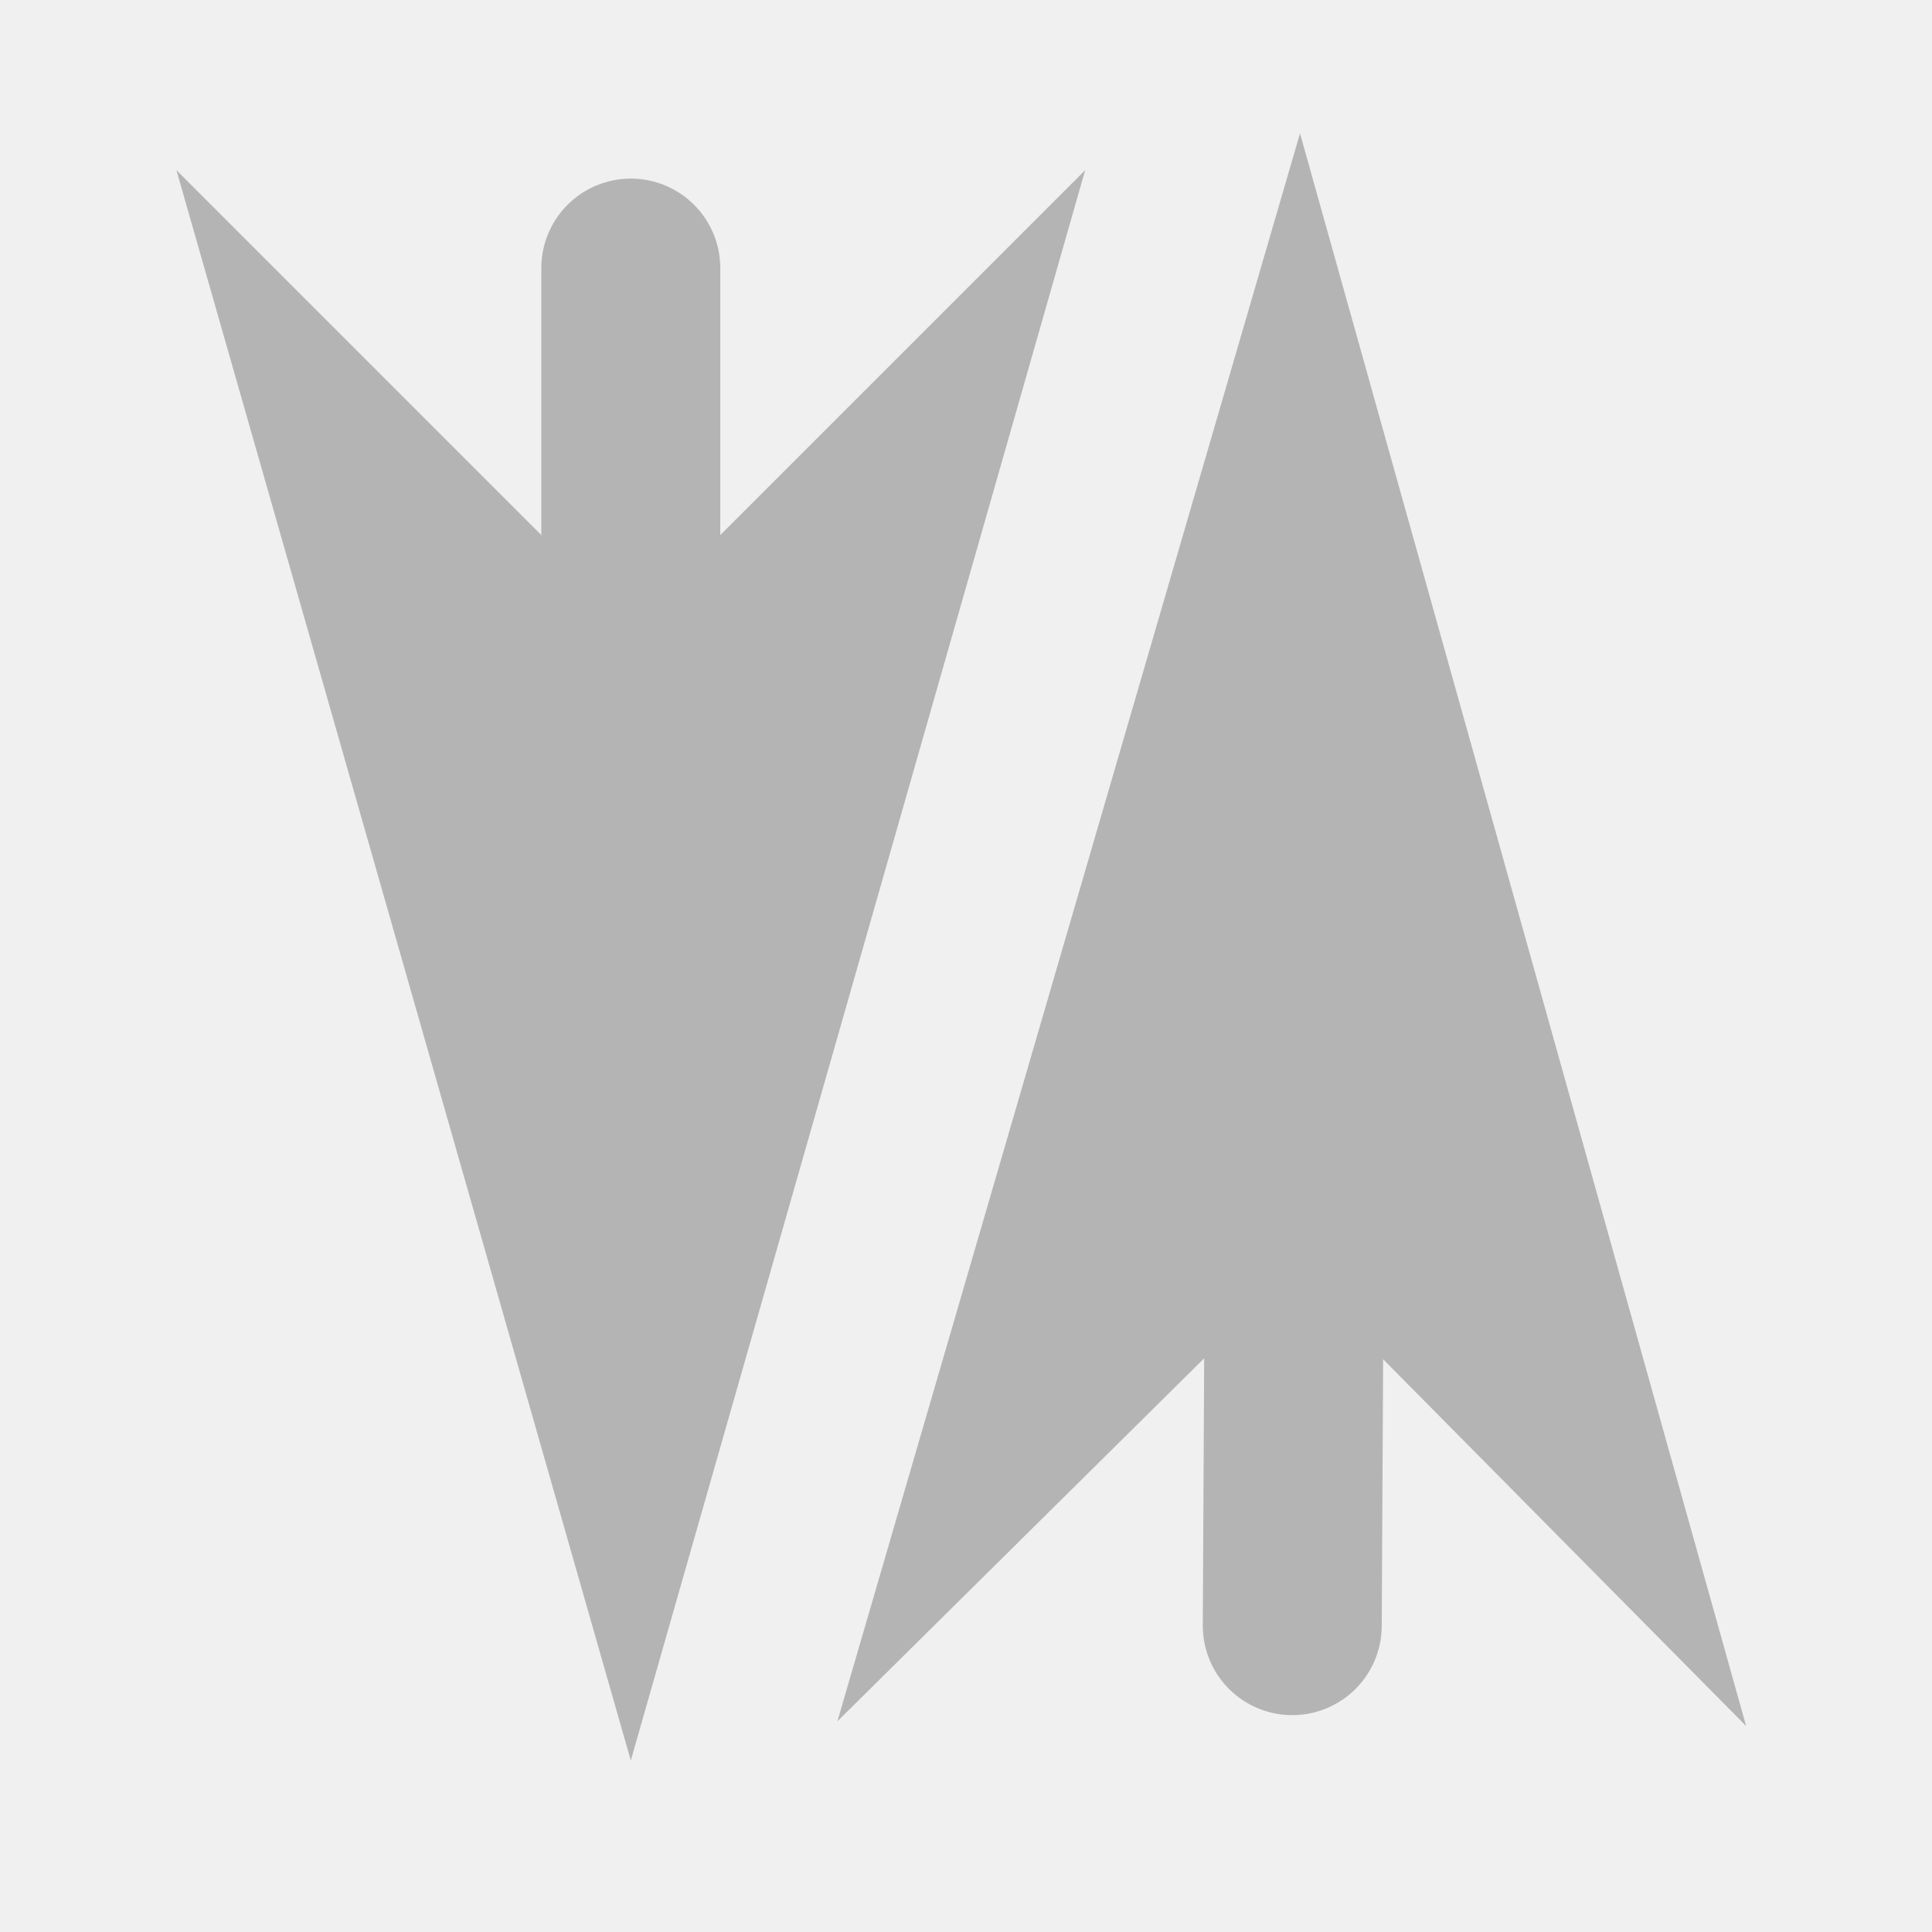
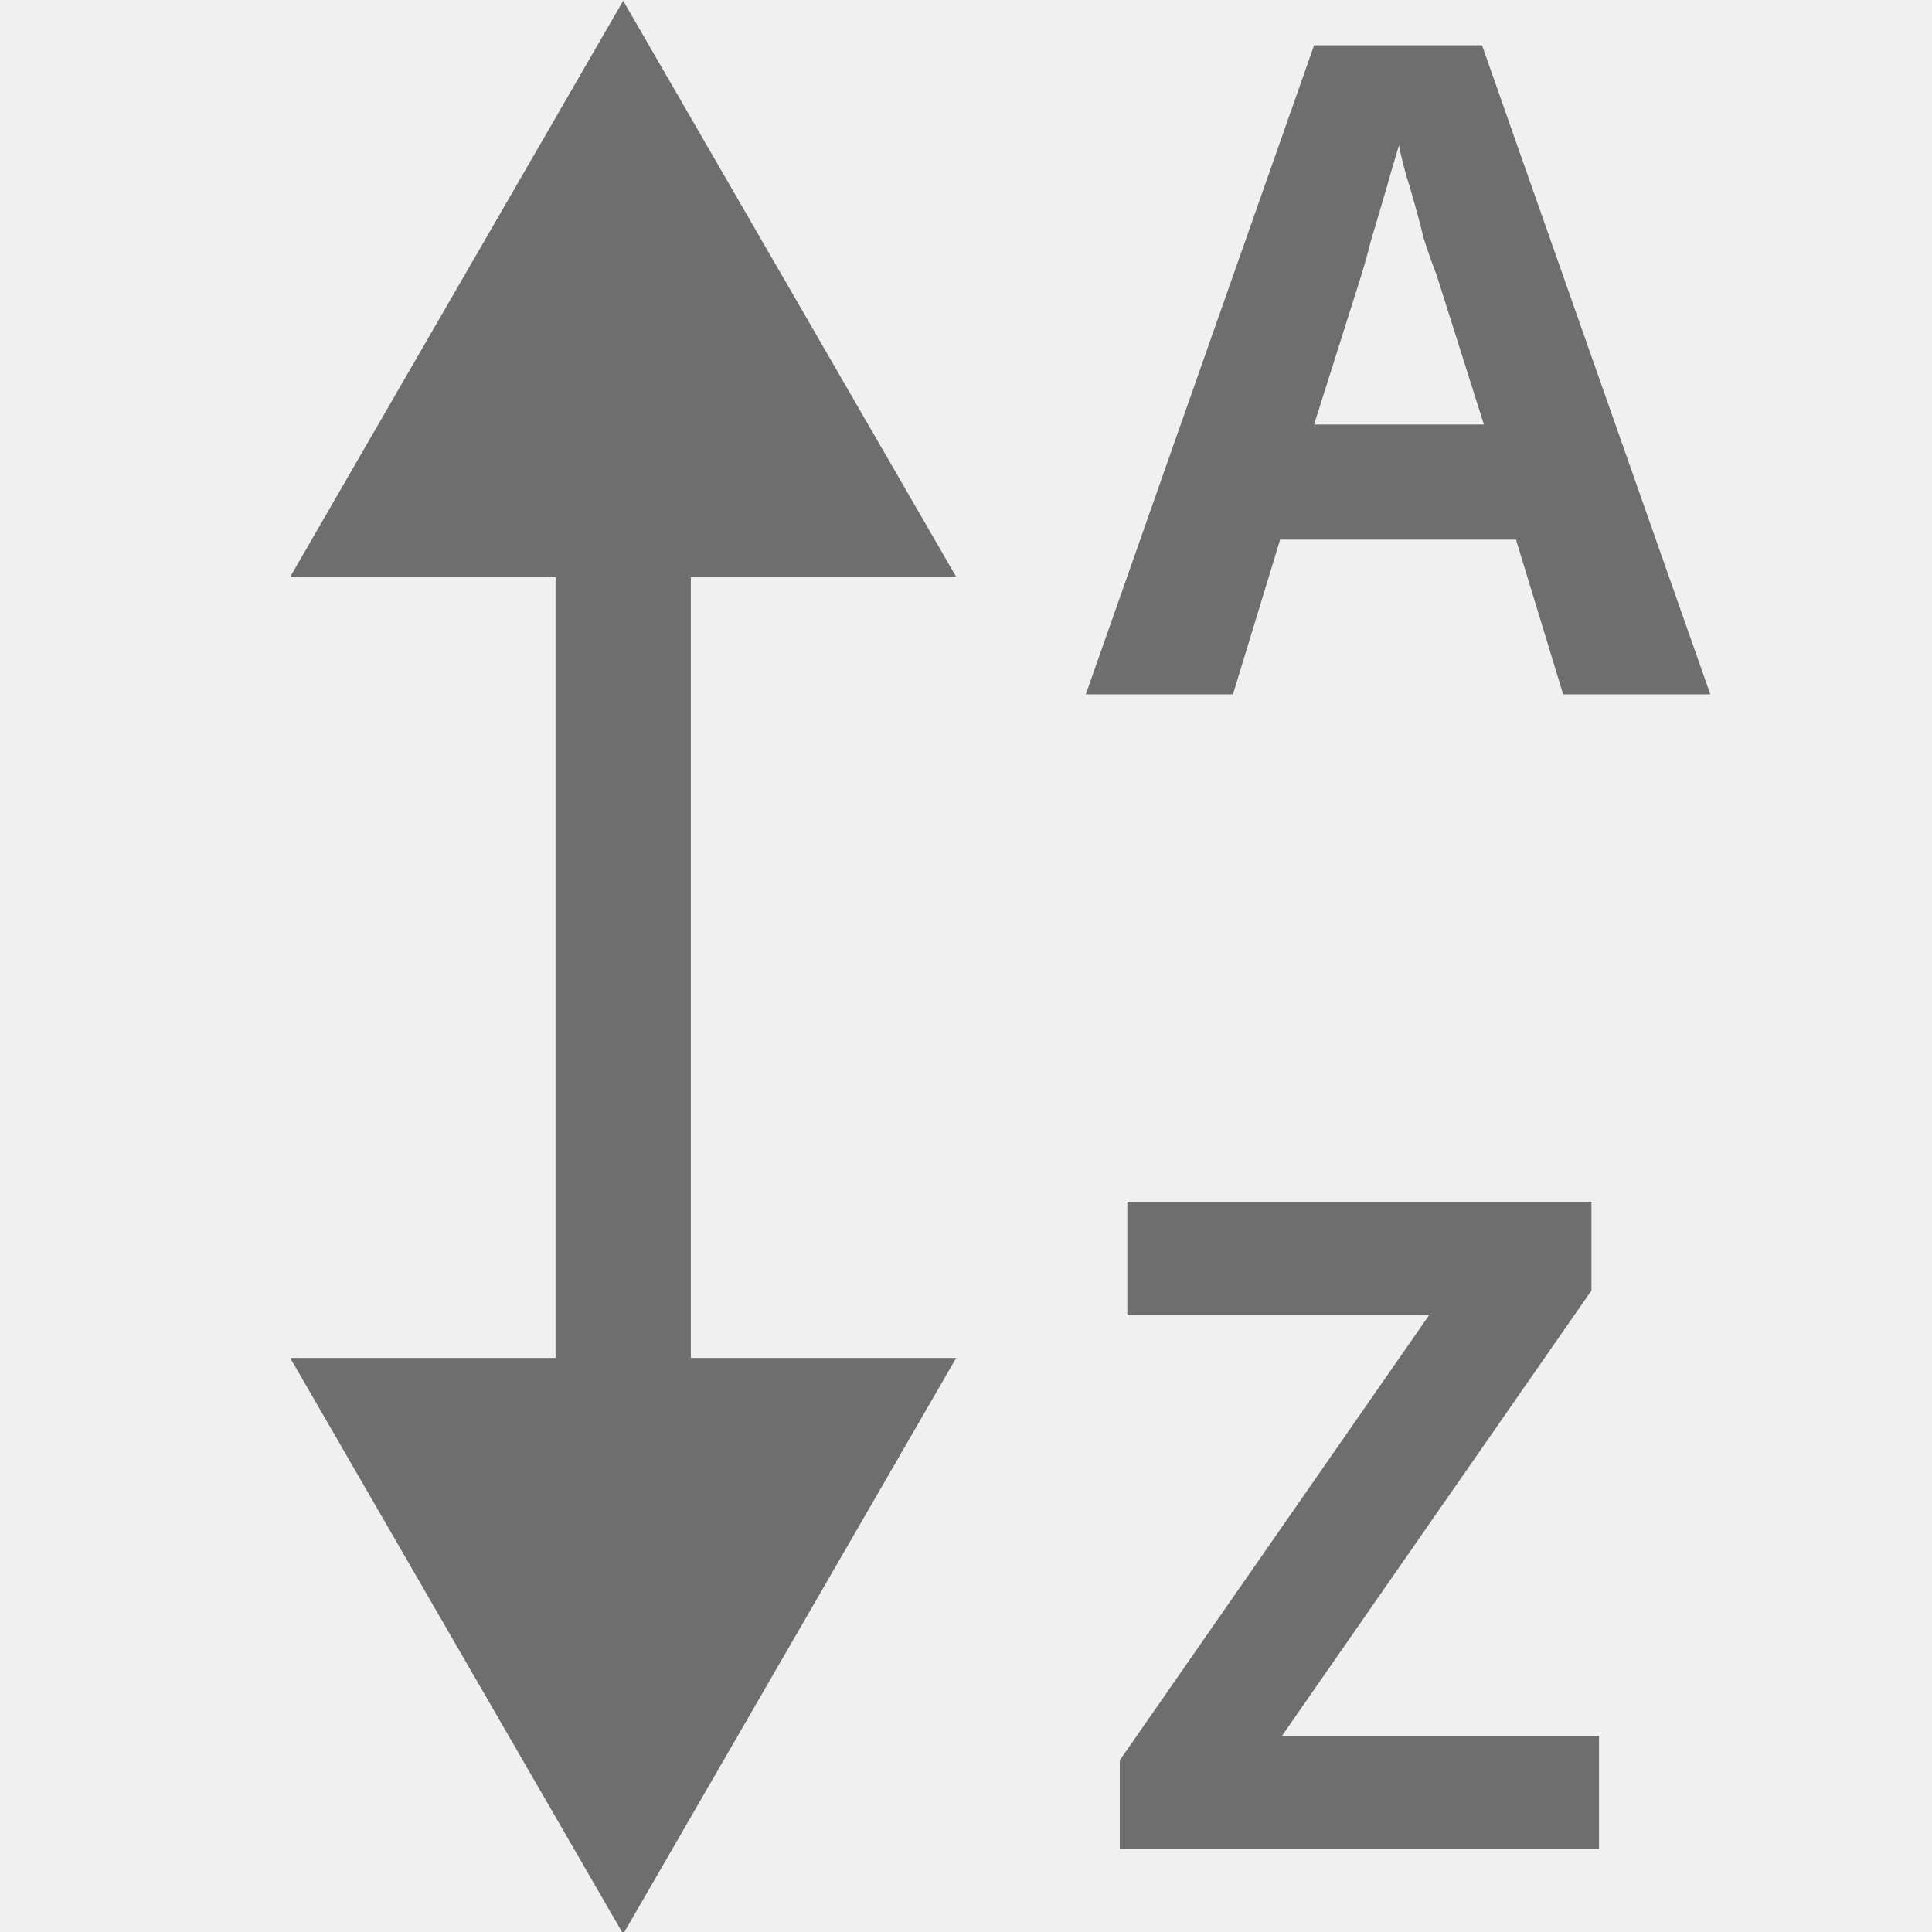
<svg xmlns="http://www.w3.org/2000/svg" xmlns:xlink="http://www.w3.org/1999/xlink" width="16" height="16" id="svg2" version="1.0" style="display:inline">
  <defs id="defs4">
+     <marker orient="auto" refY="0.0" refX="0.0" id="EmptyTriangleOutM" style="overflow:visible">
+       <path id="path4870" d="M 5.77,0.0 L -2.88,5.0 L -2.88,-5.0 L 5.77,0.0 z " style="fill-rule:evenodd;fill:#6e6e6e;stroke:#6e6e6e;stroke-width:1pt;stroke-opacity:1;fill-opacity:1" transform="scale(0.4) translate(-4.5,0)" />
+     </marker>
+     <marker orient="auto" refY="0.0" refX="0.0" id="marker7800" style="overflow:visible">
+       <path id="path4861" d="M 5.77,0.0 L -2.88,5.0 L -2.88,-5.0 L 5.77,0.0 z " style="fill-rule:evenodd;fill:#6e6e6e;stroke:#6e6e6e;stroke-width:1pt;stroke-opacity:1;fill-opacity:1" transform="scale(-0.4) translate(-4.5,0)" />
+     </marker>
+     <marker orient="auto" refY="0.0" refX="0.0" id="TriangleOutM" style="overflow:visible">
+       <path id="path4852" d="M 5.77,0.0 L -2.88,5.0 L -2.88,-5.0 L 5.77,0.0 z " style="fill-rule:evenodd;stroke:#6e6e6e;stroke-width:1pt;stroke-opacity:1;fill:#6e6e6e;fill-opacity:1" transform="scale(0.4)" />
+     </marker>
+     <marker orient="auto" refY="0.0" refX="0.0" id="TriangleInM" style="overflow:visible">
+       <path id="path4843" d="M 5.77,0.0 L -2.88,5.0 L -2.88,-5.0 L 5.77,0.0 z " style="fill-rule:evenodd;stroke:#6e6e6e;stroke-width:1pt;stroke-opacity:1;fill:#6e6e6e;fill-opacity:1" transform="scale(-0.4)" />
+     </marker>
+     <marker orient="auto" refY="0.0" refX="0.0" id="marker4963" style="overflow:visible">
+       <path id="path4707" d="M 0.0,0.0 L 5.0,-5.0 L -12.5,0.0 L 5.0,5.0 L 0.0,0.0 z " style="fill-rule:evenodd;stroke:#6e6e6e;stroke-width:1pt;stroke-opacity:1;fill:#6e6e6e;fill-opacity:1" transform="scale(0.8) translate(12.5,0)" />
+     </marker>
    <marker orient="auto" refY="0.0" refX="0.0" id="marker4827" style="overflow:visible">
-       <path id="path4577" d="M 0.0,0.0 L 5.0,-5.0 L -12.5,0.0 L 5.0,5.0 L 0.0,0.0 z " style="fill-rule:evenodd;stroke:#b4b4b4;stroke-width:1pt;stroke-opacity:1;fill:#b4b4b4;fill-opacity:1" transform="scale(0.4) translate(10,0)" />
+       <path id="path4577" d="M 0.0,0.0 L 5.0,-5.0 L -12.5,0.0 L 5.0,5.0 L 0.0,0.0 z " style="fill-rule:evenodd;stroke:#6e6e6e;stroke-width:1pt;stroke-opacity:1;fill:#6e6e6e;fill-opacity:1" transform="scale(0.4) translate(10,0)" />
    </marker>
    <marker style="overflow:visible" id="marker4317" refX="0.0" refY="0.0" orient="auto">
-       <path transform="scale(0.6) translate(0,0)" d="M 8.719,4.034 L -2.207,0.016 L 8.719,-4.002 C 6.973,-1.63 6.983,1.616 8.719,4.034 z " style="fill-rule:evenodd;stroke-width:0.625;stroke-linejoin:round;stroke:#b4b4b4;stroke-opacity:1;fill:#b4b4b4;fill-opacity:1" id="path4319" />
+       <path transform="scale(0.6) translate(0,0)" d="M 8.719,4.034 L -2.207,0.016 L 8.719,-4.002 C 6.973,-1.63 6.983,1.616 8.719,4.034 z " style="fill-rule:evenodd;stroke-width:0.625;stroke-linejoin:round;stroke:#6e6e6e;stroke-opacity:1;fill:#6e6e6e;fill-opacity:1" id="path4319" />
    </marker>
    <marker orient="auto" refY="0.0" refX="0.0" id="marker4880" style="overflow:visible">
-       <path id="path4365" d="M 0.0,0.0 L 5.0,-5.0 L -12.5,0.0 L 5.0,5.0 L 0.0,0.0 z " style="fill-rule:evenodd;stroke:#b4b4b4;stroke-width:1pt;stroke-opacity:1;fill:#b4b4b4;fill-opacity:1" transform="scale(0.4) translate(10,0)" />
+       <path id="path4365" d="M 0.0,0.0 L 5.0,-5.0 L -12.5,0.0 L 5.0,5.0 L 0.0,0.0 z " style="fill-rule:evenodd;stroke:#6e6e6e;stroke-width:1pt;stroke-opacity:1;fill:#6e6e6e;fill-opacity:1" transform="scale(0.4) translate(10,0)" />
    </marker>
    <marker orient="auto" refY="0.0" refX="0.0" id="marker4792" style="overflow:visible">
-       <path id="path4794" d="M 0.0,0.0 L 5.0,-5.0 L -12.5,0.0 L 5.0,5.0 L 0.0,0.0 z " style="fill-rule:evenodd;stroke:#b4b4b4;stroke-width:1pt;stroke-opacity:1;fill:#b4b4b4;fill-opacity:1" transform="scale(0.8) translate(12.5,0)" />
+       <path id="path4794" d="M 0.0,0.0 L 5.0,-5.0 L -12.5,0.0 L 5.0,5.0 L 0.0,0.0 z " style="fill-rule:evenodd;stroke:#6e6e6e;stroke-width:1pt;stroke-opacity:1;fill:#6e6e6e;fill-opacity:1" transform="scale(0.8) translate(12.5,0)" />
    </marker>
    <marker orient="auto" refY="0.0" refX="0.0" id="marker4615" style="overflow:visible">
-       <path id="path4359" d="M 0.0,0.0 L 5.0,-5.0 L -12.5,0.0 L 5.0,5.0 L 0.0,0.0 z " style="fill-rule:evenodd;stroke:#b4b4b4;stroke-width:1pt;stroke-opacity:1;fill:#b4b4b4;fill-opacity:1" transform="scale(0.8) translate(12.5,0)" />
+       <path id="path4359" d="M 0.0,0.0 L 5.0,-5.0 L -12.5,0.0 L 5.0,5.0 L 0.0,0.0 z " style="fill-rule:evenodd;stroke:#6e6e6e;stroke-width:1pt;stroke-opacity:1;fill:#6e6e6e;fill-opacity:1" transform="scale(0.8) translate(12.5,0)" />
    </marker>
    <marker orient="auto" refY="0.0" refX="0.0" id="EmptyTriangleInM" style="overflow:visible">
-       <path id="path4335" d="M 5.77,0.0 L -2.88,5.0 L -2.88,-5.0 L 5.77,0.0 z " style="fill-rule:evenodd;fill:#ffffff;stroke:#000000;stroke-width:1pt;stroke-opacity:1" transform="scale(-0.4) translate(-4.5,0)" />
+       <path id="path4335" d="M 5.77,0.0 L -2.88,5.0 L -2.88,-5.0 L 5.77,0.0 z " style="fill-rule:evenodd;fill:#ffffff;stroke:#6e6e6e;stroke-width:1pt;stroke-opacity:1" transform="scale(-0.4) translate(-4.5,0)" />
    </marker>
    <marker orient="auto" refY="0.0" refX="0.0" id="TriangleInS" style="overflow:visible">
-       <path id="path4320" d="M 5.77,0.0 L -2.88,5.0 L -2.88,-5.0 L 5.77,0.0 z " style="fill-rule:evenodd;stroke:#b4b4b4;stroke-width:1pt;stroke-opacity:1;fill:#b4b4b4;fill-opacity:1" transform="scale(-0.2)" />
+       <path id="path4320" d="M 5.77,0.0 L -2.88,5.0 L -2.88,-5.0 L 5.77,0.0 z " style="fill-rule:evenodd;stroke:#6e6e6e;stroke-width:1pt;stroke-opacity:1;fill:#6e6e6e;fill-opacity:1" transform="scale(-0.2)" />
    </marker>
    <marker orient="auto" refY="0.0" refX="0.0" id="Arrow2Sstart" style="overflow:visible">
-       <path id="path4211" style="fill-rule:evenodd;stroke-width:0.625;stroke-linejoin:round;stroke:#b4b4b4;stroke-opacity:1;fill:#b4b4b4;fill-opacity:1" d="M 8.719,4.034 L -2.207,0.016 L 8.719,-4.002 C 6.973,-1.63 6.983,1.616 8.719,4.034 z " transform="scale(0.3) translate(-2.3,0)" />
+       <path id="path4211" style="fill-rule:evenodd;stroke-width:0.625;stroke-linejoin:round;stroke:#6e6e6e;stroke-opacity:1;fill:#6e6e6e;fill-opacity:1" d="M 8.719,4.034 L -2.207,0.016 L 8.719,-4.002 C 6.973,-1.63 6.983,1.616 8.719,4.034 z " transform="scale(0.3) translate(-2.3,0)" />
    </marker>
    <marker orient="auto" refY="0.0" refX="0.0" id="marker4635" style="overflow:visible">
-       <path id="path4637" d="M 0.0,0.0 L 5.0,-5.0 L -12.5,0.0 L 5.0,5.0 L 0.0,0.0 z " style="fill-rule:evenodd;stroke:#b4b4b4;stroke-width:1pt;stroke-opacity:1;fill:#b4b4b4;fill-opacity:1" transform="scale(0.4) translate(10,0)" />
+       <path id="path4637" d="M 0.0,0.0 L 5.0,-5.0 L -12.5,0.0 L 5.0,5.0 L 0.0,0.0 z " style="fill-rule:evenodd;stroke:#6e6e6e;stroke-width:1pt;stroke-opacity:1;fill:#6e6e6e;fill-opacity:1" transform="scale(0.4) translate(10,0)" />
    </marker>
    <marker orient="auto" refY="0.0" refX="0.0" id="Arrow1Mstart" style="overflow:visible">
-       <path id="path4187" d="M 0.0,0.0 L 5.0,-5.0 L -12.5,0.0 L 5.0,5.0 L 0.0,0.0 z " style="fill-rule:evenodd;stroke:#b4b4b4;stroke-width:1pt;stroke-opacity:1;fill:#b4b4b4;fill-opacity:1" transform="scale(0.4) translate(10,0)" />
+       <path id="path4187" d="M 0.0,0.0 L 5.0,-5.0 L -12.5,0.0 L 5.0,5.0 L 0.0,0.0 z " style="fill-rule:evenodd;stroke:#6e6e6e;stroke-width:1pt;stroke-opacity:1;fill:#6e6e6e;fill-opacity:1" transform="scale(0.4) translate(10,0)" />
    </marker>
    <marker orient="auto" refY="0.0" refX="0.0" id="Arrow1Lstart" style="overflow:visible">
-       <path id="path4181" d="M 0.0,0.0 L 5.0,-5.0 L -12.5,0.0 L 5.0,5.0 L 0.0,0.0 z " style="fill-rule:evenodd;stroke:#b4b4b4;stroke-width:1pt;stroke-opacity:1;fill:#b4b4b4;fill-opacity:1" transform="scale(0.8) translate(12.5,0)" />
+       <path id="path4181" d="M 0.0,0.0 L 5.0,-5.0 L -12.5,0.0 L 5.0,5.0 L 0.0,0.0 z " style="fill-rule:evenodd;stroke:#6e6e6e;stroke-width:1pt;stroke-opacity:1;fill:#6e6e6e;fill-opacity:1" transform="scale(0.8) translate(12.5,0)" />
    </marker>
    <linearGradient xlink:href="#StandardGradient" id="linearGradient2428" gradientUnits="userSpaceOnUse" gradientTransform="matrix(0.9247229,0,0,1.08721,10.93994,-2.002359)" x1="11.999" y1="3.681" x2="11.999" y2="16.53" />
    <linearGradient id="StandardGradient" gradientTransform="scale(0.9219544,1.084652)" x1="11.999" y1="0.922" x2="11.999" y2="19.387" gradientUnits="userSpaceOnUse">
      <stop style="stop-color:#000000;stop-opacity:0.863;" offset="0" id="stop3283" />
      <stop style="stop-color:#000000;stop-opacity:0.471;" offset="1" id="stop2651" />
    </linearGradient>
    <linearGradient xlink:href="#StandardGradient" id="linearGradient2549" gradientUnits="userSpaceOnUse" gradientTransform="matrix(0.9247229,0,0,1.08721,-2.060056,0.9976422)" x1="11.999" y1="0.922" x2="11.999" y2="17.478" />
    <linearGradient xlink:href="#StandardGradient" id="linearGradient2418" gradientUnits="userSpaceOnUse" gradientTransform="matrix(0.9247229,0,0,1.08721,-4.060056,-3.002358)" x1="11.999" y1="0.922" x2="11.999" y2="17.478" />
    <linearGradient xlink:href="#StandardGradient" id="linearGradient2422" gradientUnits="userSpaceOnUse" gradientTransform="matrix(0.9247229,0,0,1.08721,-5.060056,-1.002358)" x1="11.999" y1="0.922" x2="11.999" y2="17.478" />
    <linearGradient xlink:href="#StandardGradient" id="linearGradient2403" gradientUnits="userSpaceOnUse" gradientTransform="matrix(0.9247229,0,0,1.08721,-4.060056,-3.002358)" x1="11.999" y1="0.922" x2="11.999" y2="17.478" />
    <linearGradient xlink:href="#StandardGradient" id="linearGradient2406" gradientUnits="userSpaceOnUse" gradientTransform="matrix(0.9247229,0,0,1.08721,-4.060056,-3.002358)" x1="11.999" y1="0.922" x2="11.999" y2="17.478" />
    <linearGradient xlink:href="#StandardGradient" id="linearGradient2409" gradientUnits="userSpaceOnUse" gradientTransform="matrix(0.9247229,0,0,1.08721,-6.060056,-2.002358)" x1="11.999" y1="3.68" x2="11.999" y2="15.639" />
    <linearGradient xlink:href="#StandardGradient" id="linearGradient2416" gradientUnits="userSpaceOnUse" gradientTransform="matrix(0.9247229,0,0,1.08721,-6.060056,-2.002358)" x1="11.999" y1="2.762" x2="11.999" y2="15.639" />
    <linearGradient xlink:href="#StandardGradient" id="linearGradient2529" gradientUnits="userSpaceOnUse" gradientTransform="matrix(0.9247229,0,0,1.08721,-4.041881,0.9976412)" x1="11.999" y1="3.681" x2="11.999" y2="16.53" />
    <linearGradient xlink:href="#StandardGradient" id="linearGradient2539" gradientUnits="userSpaceOnUse" gradientTransform="matrix(0.9247229,0,0,1.08721,-6.060056,-2.002358)" x1="11.999" y1="2.762" x2="11.999" y2="15.639" />
    <linearGradient xlink:href="#StandardGradient" id="linearGradient2542" gradientUnits="userSpaceOnUse" gradientTransform="matrix(0.9247229,0,0,1.08721,-6.060056,-2.002358)" x1="11.999" y1="2.762" x2="11.999" y2="15.639" />
    <linearGradient xlink:href="#StandardGradient" id="linearGradient2412" gradientUnits="userSpaceOnUse" gradientTransform="matrix(0.9247229,0,0,1.08721,-6.060056,-2.002358)" x1="11.999" y1="2.762" x2="11.999" y2="15.639" />
    <linearGradient xlink:href="#StandardGradient" id="linearGradient2423" gradientUnits="userSpaceOnUse" gradientTransform="matrix(0.9247229,0,0,1.08721,-6.060056,-2.002358)" x1="11.999" y1="2.762" x2="11.999" y2="15.639" />
    <linearGradient xlink:href="#StandardGradient" id="linearGradient2942" gradientUnits="userSpaceOnUse" gradientTransform="matrix(0.9247229,0,0,1.08721,-26.06006,-2.002358)" x1="11.999" y1="2.762" x2="11.999" y2="15.639" />
    <clipPath clipPathUnits="userSpaceOnUse" id="clipPath2949">
      <path style="fill:#ff00ff;fill-opacity:1;stroke:none;display:inline" d="m -20,0 0,16 16,0 0,-16 -16,0 z m 3,1 3,0 c 0.554,0 1,0.446 1,1 l 6,0 c 0.554,0 1,0.446 1,1 l -12,0 0,-1 c 0,-0.554 0.446,-1 1,-1 z m -0.5,3 4,0 6,0 1,0 C -5.669,4 -5,4.669 -5,5.5 l 0,4.5 0,1.5 c 0,0.647 -0.396,1.195 -0.969,1.406 l 0,0.156 -0.031,0 0,0.438 c 0,0.831 -0.669,1.5 -1.5,1.5 l -6,0 c -0.831,0 -1.5,-0.669 -1.5,-1.5 l 0,-0.5 -2.5,0 c -0.831,0 -1.5,-0.669 -1.5,-1.5 l 0,-1.5 0,-4.5 C -19,4.669 -18.331,4 -17.5,4 z m 5,2 C -12.777,6 -13,6.223 -13,6.5 l 0,6 c 0,0.277 0.223,0.5 0.5,0.5 l 4,0 c 0.277,0 0.5,-0.223 0.5,-0.5 l 0,-6 C -8,6.223 -8.223,6 -8.5,6 l -4,0 z" id="path2951" />
    </clipPath>
    <linearGradient xlink:href="#StandardGradient" id="linearGradient5012" gradientUnits="userSpaceOnUse" gradientTransform="matrix(0.9247229,0,0,1.08721,-6.060056,-2.002358)" x1="11.999" y1="2.762" x2="11.999" y2="15.639" />
    <linearGradient xlink:href="#StandardGradient" id="linearGradient5016" gradientUnits="userSpaceOnUse" gradientTransform="matrix(0.9247229,0,0,1.08721,-6.060056,-2.002358)" x1="11.999" y1="2.762" x2="11.999" y2="15.639" />
    <linearGradient xlink:href="#StandardGradient" id="linearGradient3176" gradientUnits="userSpaceOnUse" gradientTransform="matrix(0.9247229,0,0,1.08721,-6.060056,-2.002358)" x1="11.999" y1="2.762" x2="11.999" y2="15.639" />
    <linearGradient xlink:href="#StandardGradient" id="linearGradient3180" gradientUnits="userSpaceOnUse" gradientTransform="matrix(0.9247229,0,0,1.08721,-6.060056,-2.002358)" x1="11.999" y1="2.762" x2="11.999" y2="15.639" />
    <linearGradient xlink:href="#StandardGradient" id="linearGradient3042" gradientUnits="userSpaceOnUse" gradientTransform="matrix(0.9247229,0,0,1.08721,-6.060056,-2.002358)" x1="11.999" y1="2.762" x2="11.999" y2="15.639" />
    <linearGradient xlink:href="#StandardGradient" id="linearGradient3047" gradientUnits="userSpaceOnUse" gradientTransform="matrix(0.9247229,0,0,1.08721,-6.060056,-2.002358)" x1="11.999" y1="2.762" x2="11.999" y2="15.639" />
    <linearGradient xlink:href="#StandardGradient" id="linearGradient3052" gradientUnits="userSpaceOnUse" gradientTransform="matrix(0.9247229,0,0,1.08721,-6.060056,-2.002358)" x1="11.999" y1="2.762" x2="11.999" y2="15.639" />
    <linearGradient xlink:href="#StandardGradient" id="linearGradient3059" gradientUnits="userSpaceOnUse" gradientTransform="matrix(0.9247229,0,0,1.08721,-6.060056,-2.002358)" x1="11.999" y1="2.762" x2="11.999" y2="15.639" />
    <linearGradient xlink:href="#StandardGradient" id="linearGradient3062" gradientUnits="userSpaceOnUse" gradientTransform="matrix(-0.9247229,0,0,1.08721,22.06006,-2.002358)" x1="11.999" y1="2.762" x2="11.999" y2="15.639" />
    <linearGradient xlink:href="#StandardGradient" id="linearGradient3064" gradientUnits="userSpaceOnUse" gradientTransform="matrix(0.9247229,0,0,1.08721,-6.060056,-2.002358)" x1="11.999" y1="2.762" x2="11.999" y2="15.639" />
    <linearGradient xlink:href="#StandardGradient" id="linearGradient3067" gradientUnits="userSpaceOnUse" gradientTransform="matrix(0.9247229,0,0,1.08721,-6.060056,-1.002358)" x1="11.999" y1="2.762" x2="11.999" y2="15.639" />
    <linearGradient xlink:href="#StandardGradient" id="linearGradient3071" gradientUnits="userSpaceOnUse" gradientTransform="matrix(0.9247229,0,0,1.08721,-6.060056,-2.002358)" x1="11.999" y1="2.762" x2="11.999" y2="15.639" />
    <linearGradient xlink:href="#StandardGradient" id="linearGradient3074" gradientUnits="userSpaceOnUse" gradientTransform="matrix(0.9247229,0,0,1.08721,-6.060056,-2.002358)" x1="11.999" y1="2.762" x2="11.999" y2="15.639" />
    <marker orient="auto" refY="0" refX="0" id="Arrow2Sstart-8" style="overflow:visible">
-       <path id="path4211-5" style="fill:#b4b4b4;fill-opacity:1;fill-rule:evenodd;stroke:#b4b4b4;stroke-width:0.625;stroke-linejoin:round;stroke-opacity:1" d="M 8.719,4.034 -2.207,0.016 8.719,-4.002 c -1.745,2.372 -1.735,5.617 -6e-7,8.035 z" transform="matrix(0.3,0,0,0.3,-0.69,0)" />
+       <path id="path4211-5" style="fill:#6e6e6e;fill-opacity:1;fill-rule:evenodd;stroke:#6e6e6e;stroke-width:0.625;stroke-linejoin:round;stroke-opacity:1" d="M 8.719,4.034 -2.207,0.016 8.719,-4.002 c -1.745,2.372 -1.735,5.617 -6e-7,8.035 z" transform="matrix(0.3,0,0,0.3,-0.69,0)" />
    </marker>
    <marker orient="auto" refY="0" refX="0" id="TriangleInS-5" style="overflow:visible">
-       <path id="path4320-0" d="m 5.77,0 -8.65,5 0,-10 8.65,5 z" style="fill:#b4b4b4;fill-opacity:1;fill-rule:evenodd;stroke:#b4b4b4;stroke-width:1pt;stroke-opacity:1" transform="scale(-0.2,-0.2)" />
+       <path id="path4320-0" d="m 5.77,0 -8.65,5 0,-10 8.65,5 z" style="fill:#6e6e6e;fill-opacity:1;fill-rule:evenodd;stroke:#6e6e6e;stroke-width:1pt;stroke-opacity:1" transform="scale(-0.2,-0.2)" />
    </marker>
    <marker orient="auto" refY="0" refX="0" id="Arrow2Mstart-7" style="overflow:visible">
-       <path id="path4205-7" style="fill:#b4b4b4;fill-opacity:1;fill-rule:evenodd;stroke:#b4b4b4;stroke-width:0.625;stroke-linejoin:round;stroke-opacity:1" d="M 8.719,4.034 -2.207,0.016 8.719,-4.002 c -1.745,2.372 -1.735,5.617 -6e-7,8.035 z" transform="scale(0.6,0.6)" />
+       <path id="path4205-7" style="fill:#6e6e6e;fill-opacity:1;fill-rule:evenodd;stroke:#6e6e6e;stroke-width:0.625;stroke-linejoin:round;stroke-opacity:1" d="M 8.719,4.034 -2.207,0.016 8.719,-4.002 c -1.745,2.372 -1.735,5.617 -6e-7,8.035 z" transform="scale(0.6,0.6)" />
    </marker>
    <marker orient="auto" refY="0" refX="0" id="TriangleInS-9" style="overflow:visible">
-       <path id="path4320-00" d="m 5.77,0 -8.65,5 0,-10 8.65,5 z" style="fill:#b4b4b4;fill-opacity:1;fill-rule:evenodd;stroke:#b4b4b4;stroke-width:1pt;stroke-opacity:1" transform="scale(-0.2,-0.2)" />
+       <path id="path4320-00" d="m 5.77,0 -8.65,5 0,-10 8.65,5 z" style="fill:#6e6e6e;fill-opacity:1;fill-rule:evenodd;stroke:#6e6e6e;stroke-width:1pt;stroke-opacity:1" transform="scale(-0.2,-0.2)" />
    </marker>
    <marker orient="auto" refY="0" refX="0" id="marker4827-3" style="overflow:visible">
-       <path id="path4577-1" d="M 0,0 5,-5 -12.5,0 5,5 0,0 Z" style="fill:#b4b4b4;fill-opacity:1;fill-rule:evenodd;stroke:#b4b4b4;stroke-width:1pt;stroke-opacity:1" transform="matrix(0.4,0,0,0.4,4,0)" />
+       <path id="path4577-1" d="M 0,0 5,-5 -12.5,0 5,5 0,0 Z" style="fill:#6e6e6e;fill-opacity:1;fill-rule:evenodd;stroke:#6e6e6e;stroke-width:1pt;stroke-opacity:1" transform="matrix(0.4,0,0,0.4,4,0)" />
    </marker>
    <marker orient="auto" refY="0" refX="0" id="TriangleInS-4" style="overflow:visible">
-       <path id="path4320-7" d="m 5.77,0 -8.65,5 0,-10 8.65,5 z" style="fill:#b4b4b4;fill-opacity:1;fill-rule:evenodd;stroke:#b4b4b4;stroke-width:1pt;stroke-opacity:1" transform="scale(-0.2,-0.2)" />
+       <path id="path4320-7" d="m 5.77,0 -8.65,5 0,-10 8.65,5 z" style="fill:#6e6e6e;fill-opacity:1;fill-rule:evenodd;stroke:#6e6e6e;stroke-width:1pt;stroke-opacity:1" transform="scale(-0.2,-0.2)" />
    </marker>
  </defs>
  <g style="display:inline" id="layer1">
-     <path style="fill:none;fill-rule:evenodd;stroke:#b4b4b4;stroke-width:1.482;stroke-linecap:round;stroke-linejoin:miter;stroke-miterlimit:4;stroke-dasharray:none;stroke-opacity:1;marker-start:url(#marker4827);marker-mid:url(#TriangleInS)" d="m 5.224,11.659 0,-9.439" id="path4175" />
-     <path style="display:inline;fill:none;fill-rule:evenodd;stroke:#b4b4b4;stroke-width:1.482;stroke-linecap:round;stroke-linejoin:miter;stroke-miterlimit:4;stroke-dasharray:none;stroke-opacity:1;marker-start:url(#marker4827-3);marker-mid:url(#TriangleInS-4)" d="m 10.751,4.025 -0.049,9.438" id="path4175-6" />
+     <path style="fill:#6e6e6e;fill-opacity:1;fill-rule:evenodd;stroke:#6e6e6e;stroke-width:1.12;stroke-linecap:butt;stroke-linejoin:miter;stroke-miterlimit:4;stroke-dasharray:none;stroke-opacity:1;marker-start:url(#marker7800);marker-end:url(#EmptyTriangleOutM)" d="m 5.161,14.851 0,-6.142 0,-7.537" id="path4323" />
+     <text xml:space="preserve" style="font-style:normal;font-weight:normal;font-size:40px;line-height:125%;font-family:sans-serif;letter-spacing:0px;word-spacing:0px;fill:#6e6e6e;fill-opacity:1;stroke:none;stroke-width:1px;stroke-linecap:butt;stroke-linejoin:miter;stroke-opacity:1" x="8.992" y="5.747" id="text6602">
+       <tspan id="tspan6604" x="8.992" y="5.747" style="font-style:normal;font-variant:normal;font-weight:800;font-stretch:normal;font-size:7.5px;line-height:125%;font-family:'M+ 1p';-inkscape-font-specification:'M+ 1p Ultra-Bold';fill:#6e6e6e;fill-opacity:1">A</tspan>
+     </text>
+     <text xml:space="preserve" style="font-style:normal;font-weight:normal;font-size:40px;line-height:125%;font-family:sans-serif;letter-spacing:0px;word-spacing:0px;display:inline;fill:#6e6e6e;fill-opacity:1;stroke:none;stroke-width:1px;stroke-linecap:butt;stroke-linejoin:miter;stroke-opacity:1" x="9.084" y="15.311" id="text6602-5">
+       <tspan id="tspan6604-2" x="9.084" y="15.311" style="font-style:normal;font-variant:normal;font-weight:800;font-stretch:normal;font-size:7.5px;line-height:125%;font-family:'M+ 1p';-inkscape-font-specification:'M+ 1p Ultra-Bold';fill:#6e6e6e;fill-opacity:1">Z</tspan>
+     </text>
  </g>
</svg>
